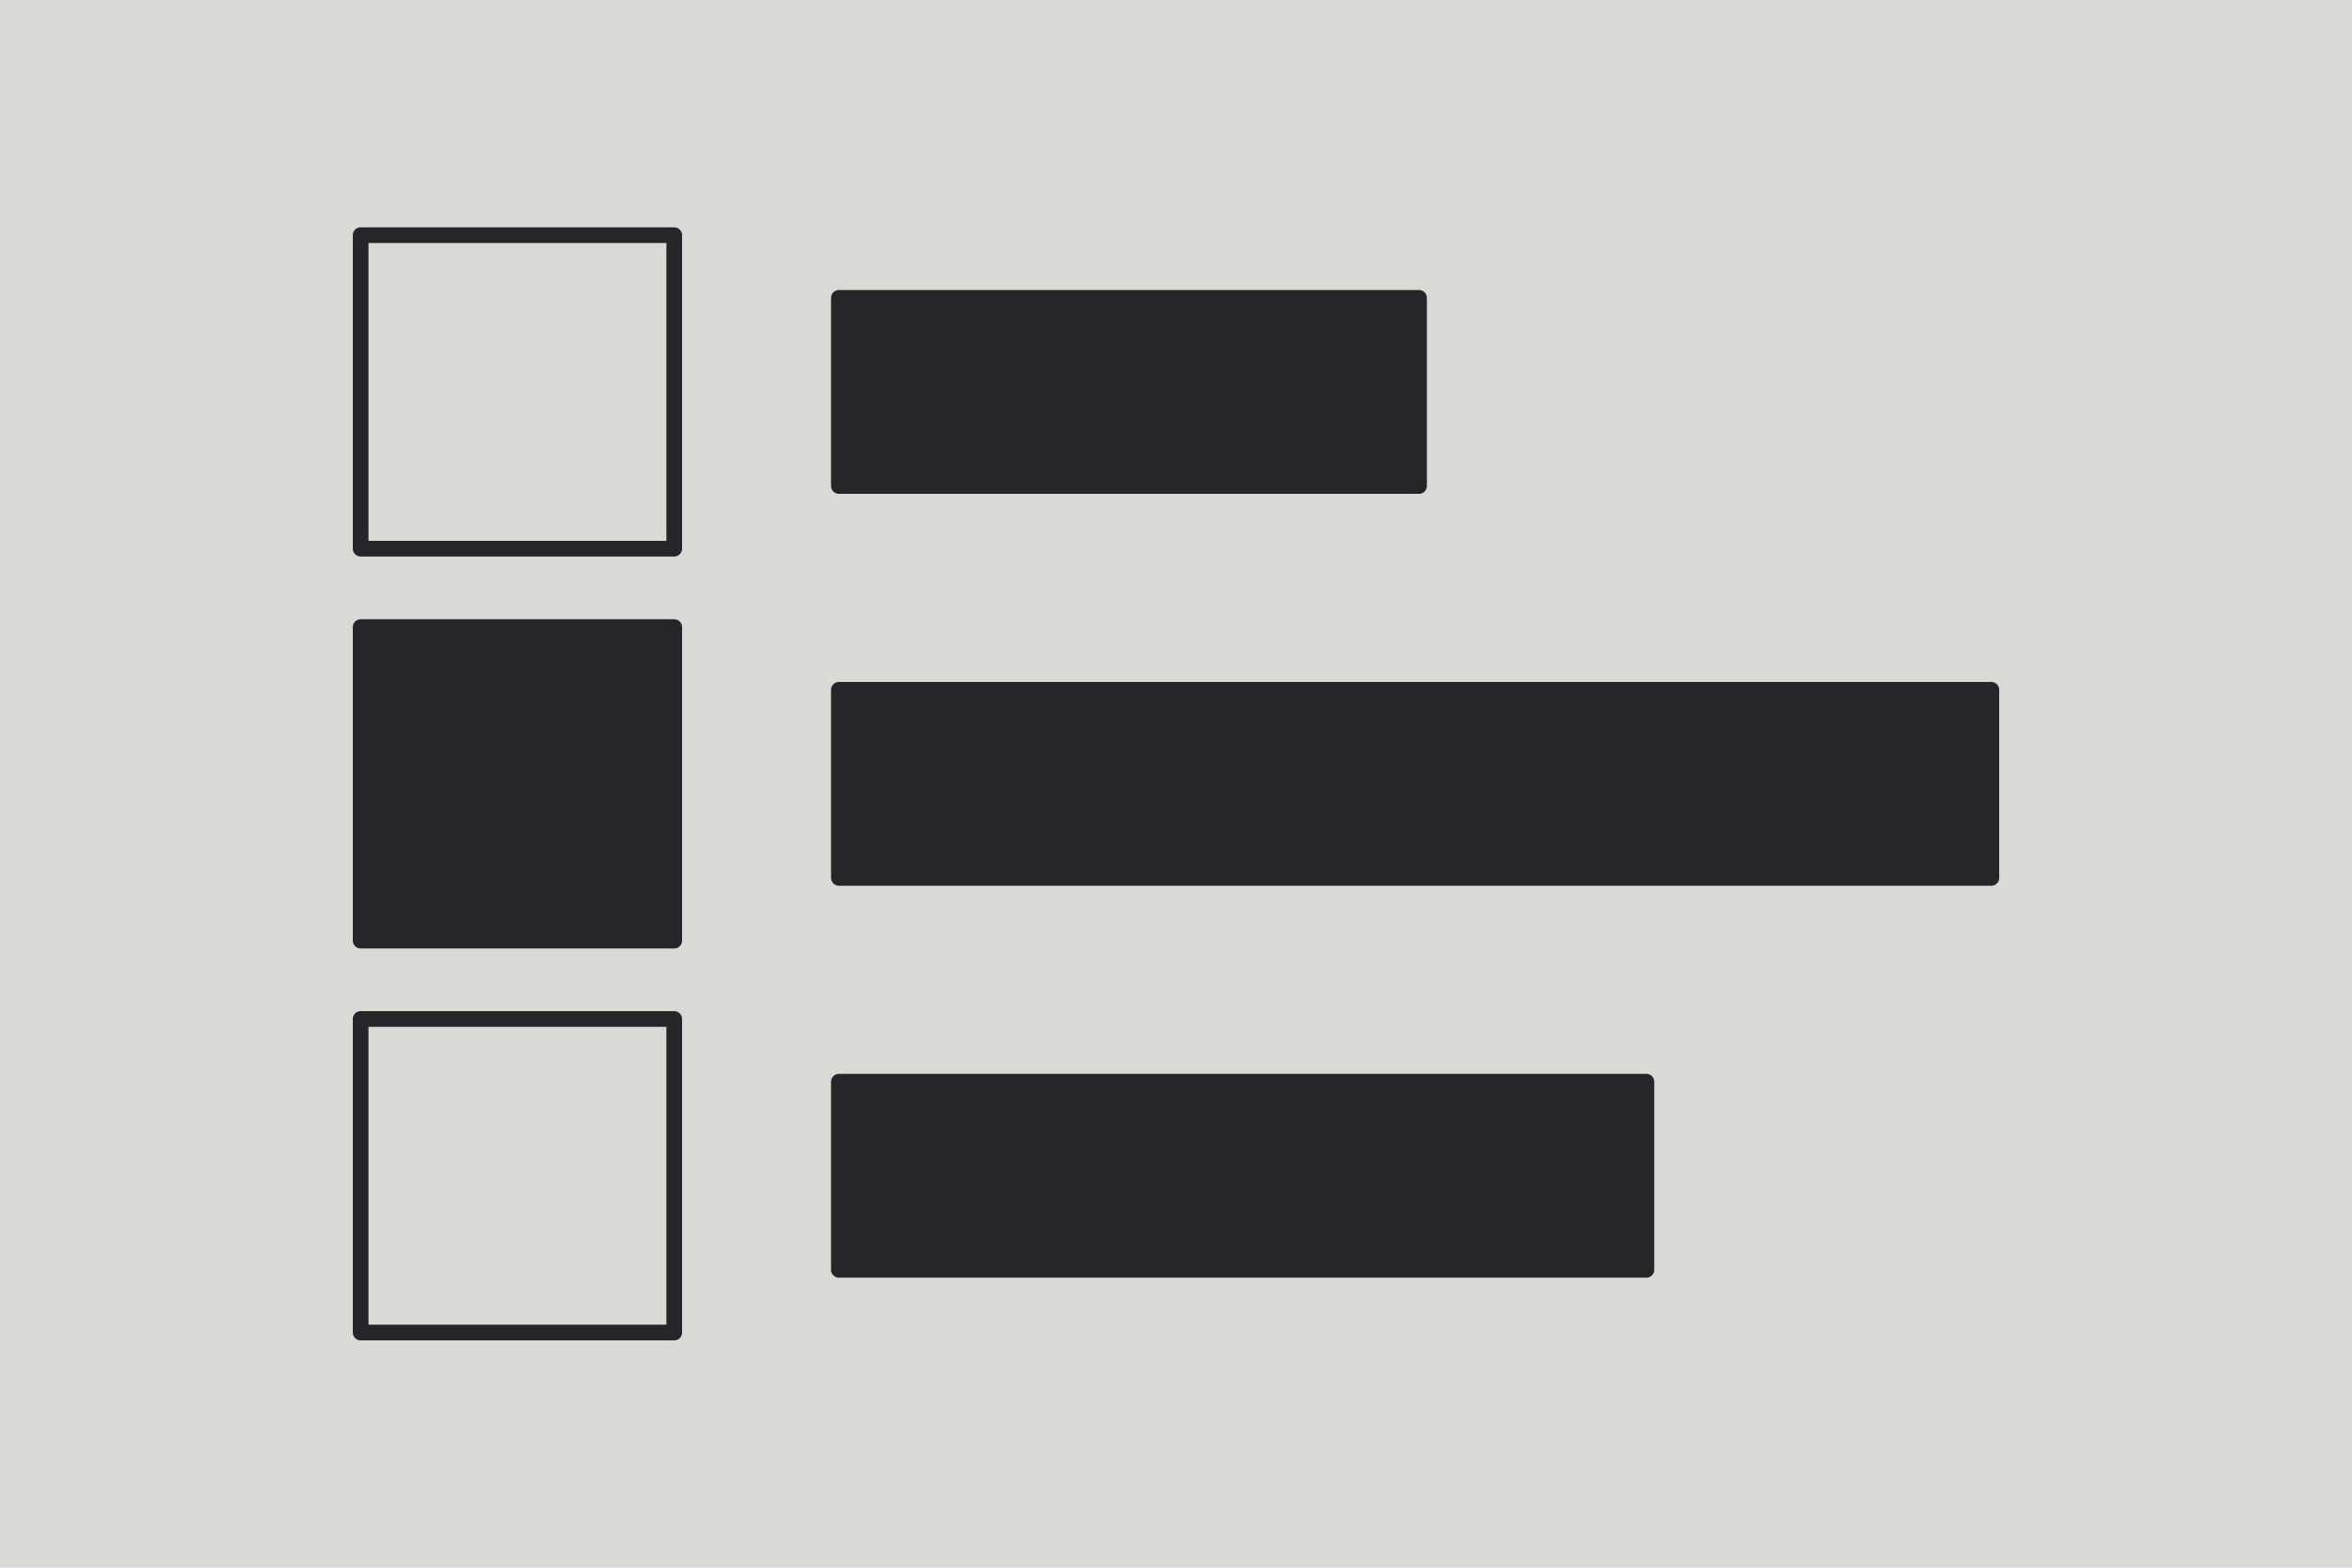
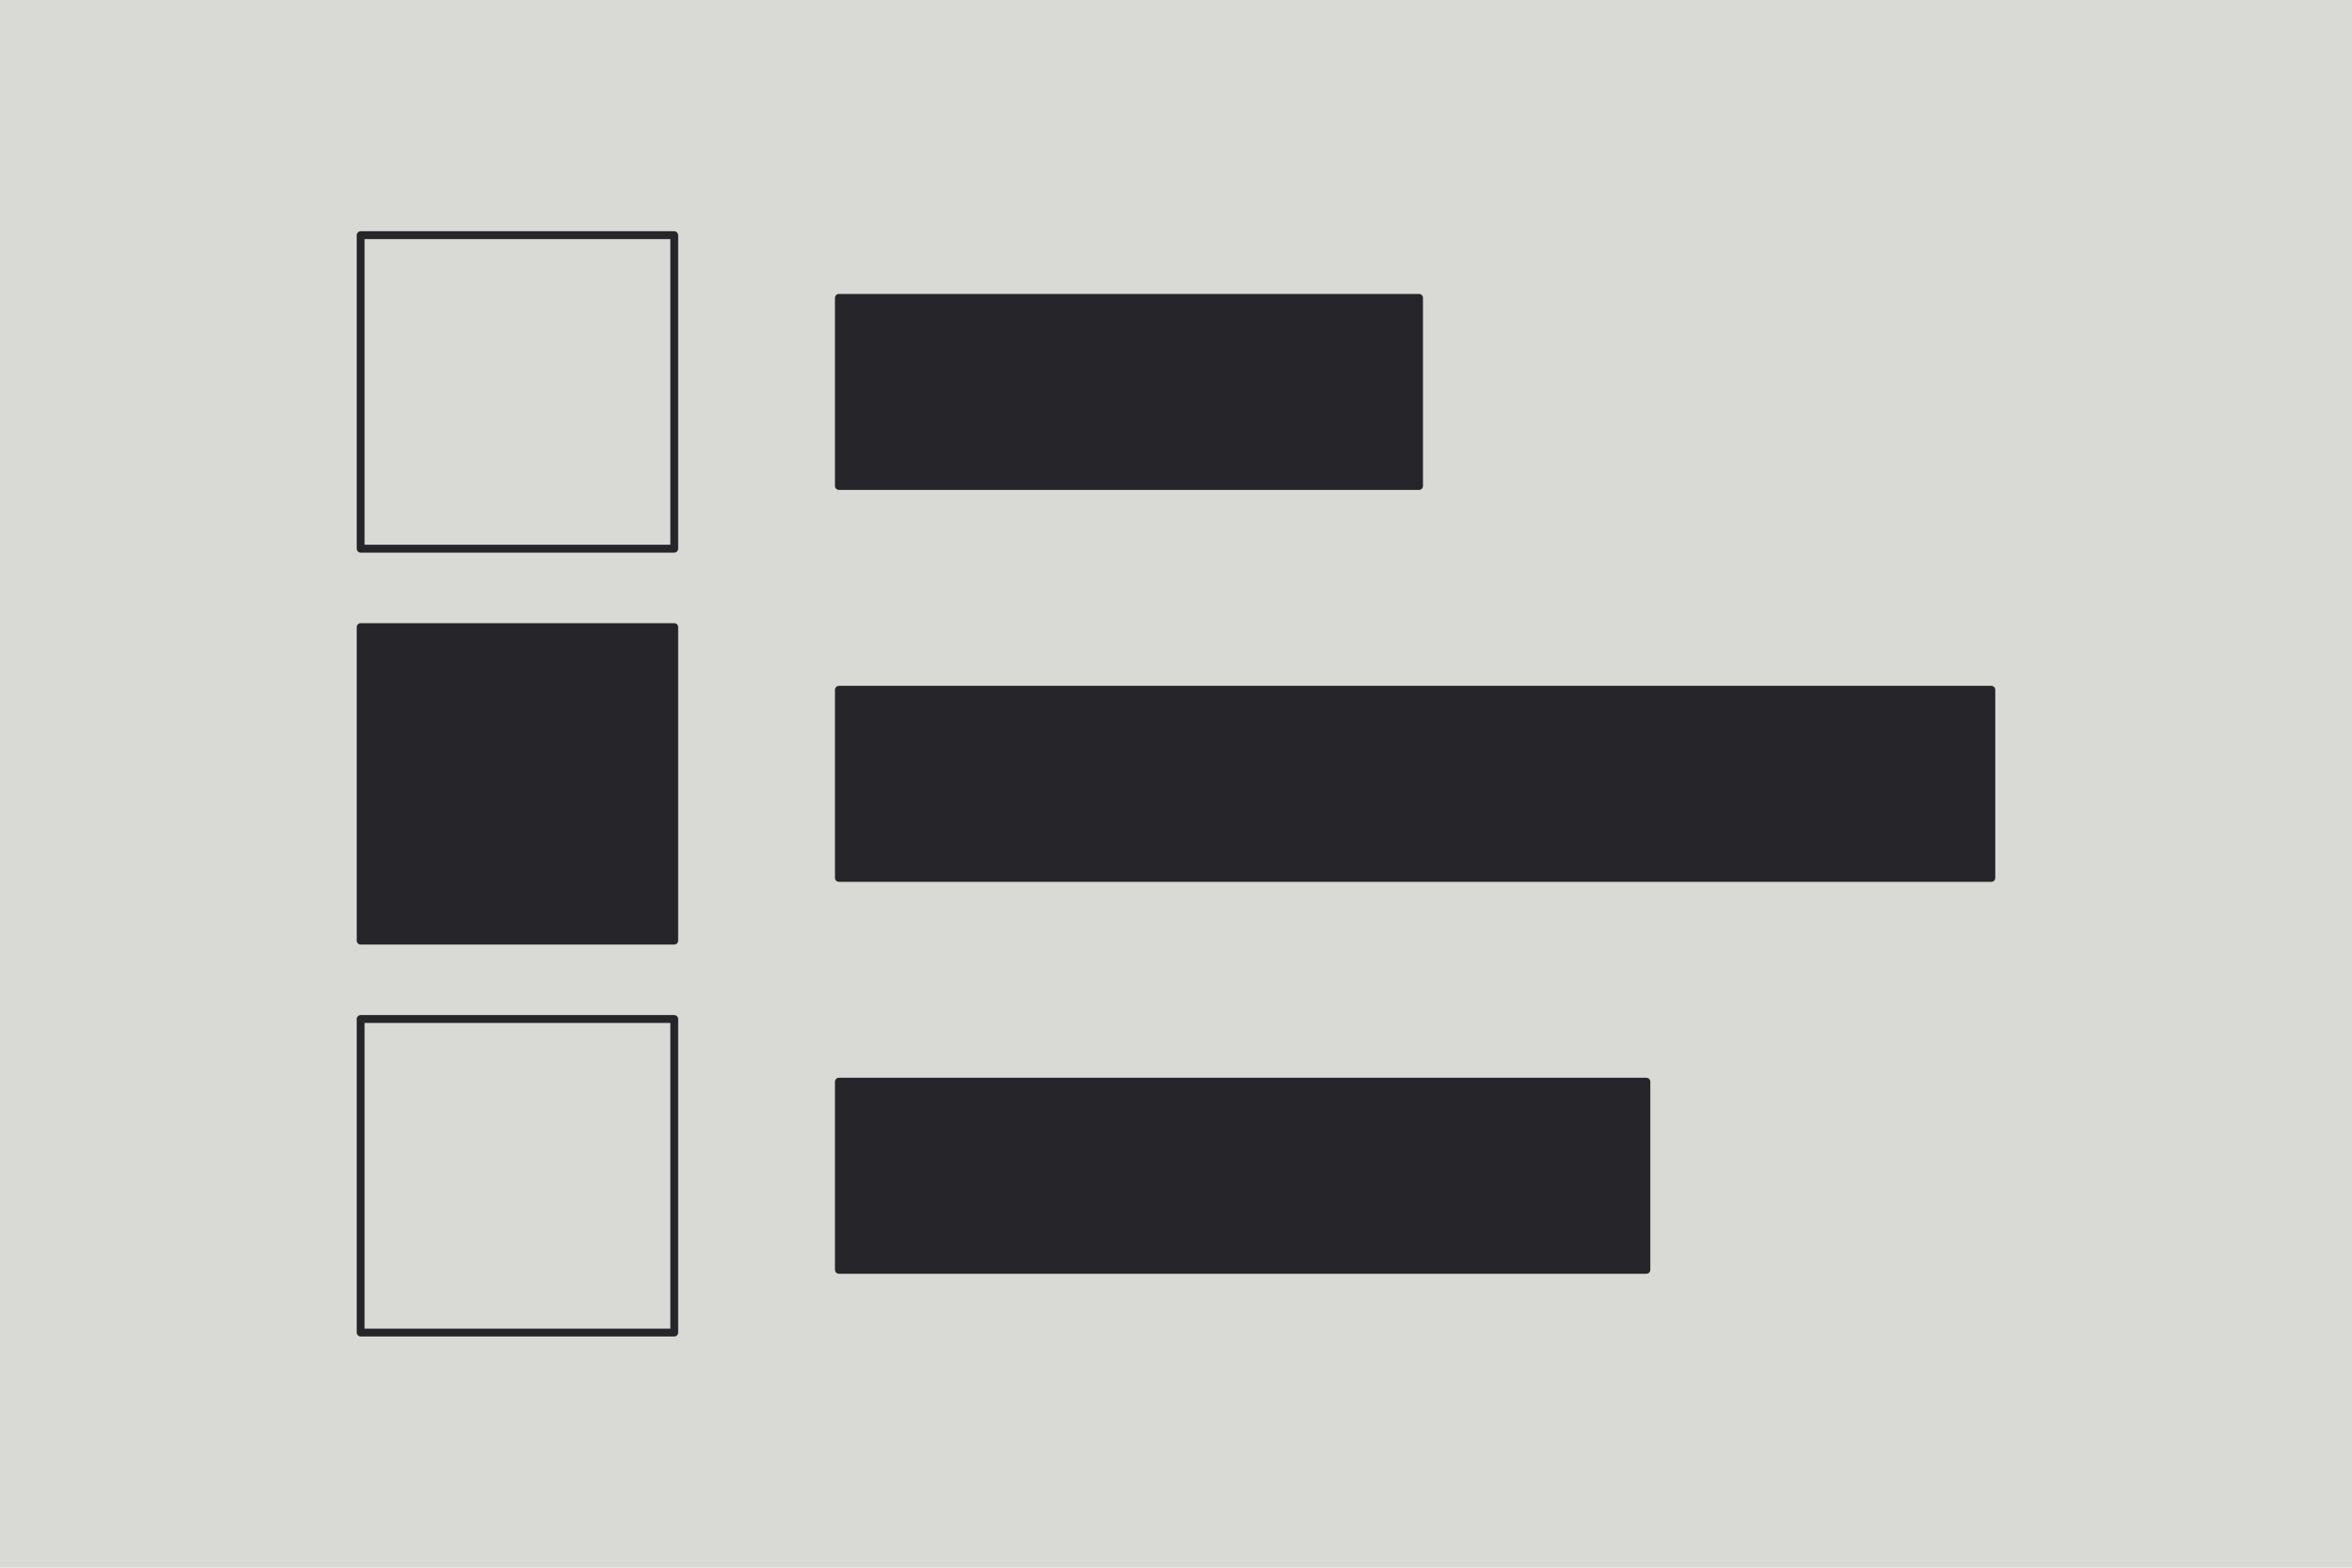
<svg xmlns="http://www.w3.org/2000/svg" viewBox="0 0 300 200">
  <rect width="300" height="200" style="stroke: rgb(0, 0, 0); stroke-width: 0px; fill: rgb(217, 217, 214);" />
-   <rect y="30" width="40" height="40" style="paint-order: fill; stroke-linejoin: round; stroke-linecap: round; stroke-width: 2px; stroke: rgb(38, 38, 42); fill: rgb(217, 217, 214);" x="46" />
-   <rect y="80" width="40" height="40" style="paint-order: fill; stroke-linejoin: round; stroke-linecap: round; stroke-width: 2px; stroke: rgb(38, 38, 42); fill: rgb(38, 38, 42);" x="46" />
-   <rect y="130" width="40" height="40" style="paint-order: fill; stroke-linejoin: round; stroke-linecap: round; stroke-width: 2px; stroke: rgb(38, 38, 42); fill: rgb(217, 217, 214);" x="46" />
+   <rect y="30" width="40" height="40" style="paint-order: fill; stroke-linejoin: round; stroke-linecap: round; stroke-width: 1.5.5px; stroke: rgb(38, 38, 42); fill: rgb(217, 217, 214);" x="46" />
+   <rect y="80" width="40" height="40" style="paint-order: fill; stroke-linejoin: round; stroke-linecap: round; stroke-width: 1.5.5px; stroke: rgb(38, 38, 42); fill: rgb(38, 38, 42);" x="46" />
+   <rect y="130" width="40" height="40" style="paint-order: fill; stroke-linejoin: round; stroke-linecap: round; stroke-width: 1.5.5px; stroke: rgb(38, 38, 42); fill: rgb(217, 217, 214);" x="46" />
  <g transform="matrix(1, 0, 0, 1, 5.319436, -0.375381)">
    <rect y="76.119" width="15" height="4" style="paint-order: fill; stroke-linejoin: round; stroke-linecap: round; stroke: rgb(38, 38, 42); fill: rgb(217, 217, 214); stroke-width: 0px; transform-box: fill-box; transform-origin: 50% 50%;" x="43.371" transform="matrix(0.707107, 0.707107, -0.707107, 0.707107, 1.926131, 26.25638)" />
    <rect y="76.119" width="26" height="4" style="paint-order: fill; stroke-linejoin: round; stroke-linecap: round; stroke: rgb(38, 38, 42); fill: rgb(217, 217, 214); stroke-width: 0px; transform-origin: 88.176px 78.119px;" x="75.176" transform="matrix(0.707107, -0.707106, 0.707106, 0.707107, -23.50109, 22.14545)" />
  </g>
-   <rect width="147" height="24" style="paint-order: fill; stroke-linejoin: round; stroke-linecap: round; stroke-width: 2px; stroke: rgb(38, 38, 42); fill: rgb(38, 38, 42);" x="107" y="88" />
-   <rect y="38" width="74" height="24" style="paint-order: fill; stroke-linejoin: round; stroke-linecap: round; stroke-width: 2px; stroke: rgb(38, 38, 42); fill: rgb(38, 38, 42);" x="107" />
-   <rect y="138" width="103" height="24" style="paint-order: fill; stroke-linejoin: round; stroke-linecap: round; stroke-width: 2px; stroke: rgb(38, 38, 42); fill: rgb(38, 38, 42);" x="107" />
+   <rect width="147" height="24" style="paint-order: fill; stroke-linejoin: round; stroke-linecap: round; stroke-width: 1.5.5px; stroke: rgb(38, 38, 42); fill: rgb(38, 38, 42);" x="107" y="88" />
+   <rect y="38" width="74" height="24" style="paint-order: fill; stroke-linejoin: round; stroke-linecap: round; stroke-width: 1.5.5px; stroke: rgb(38, 38, 42); fill: rgb(38, 38, 42);" x="107" />
+   <rect y="138" width="103" height="24" style="paint-order: fill; stroke-linejoin: round; stroke-linecap: round; stroke-width: 1.5.5px; stroke: rgb(38, 38, 42); fill: rgb(38, 38, 42);" x="107" />
</svg>
